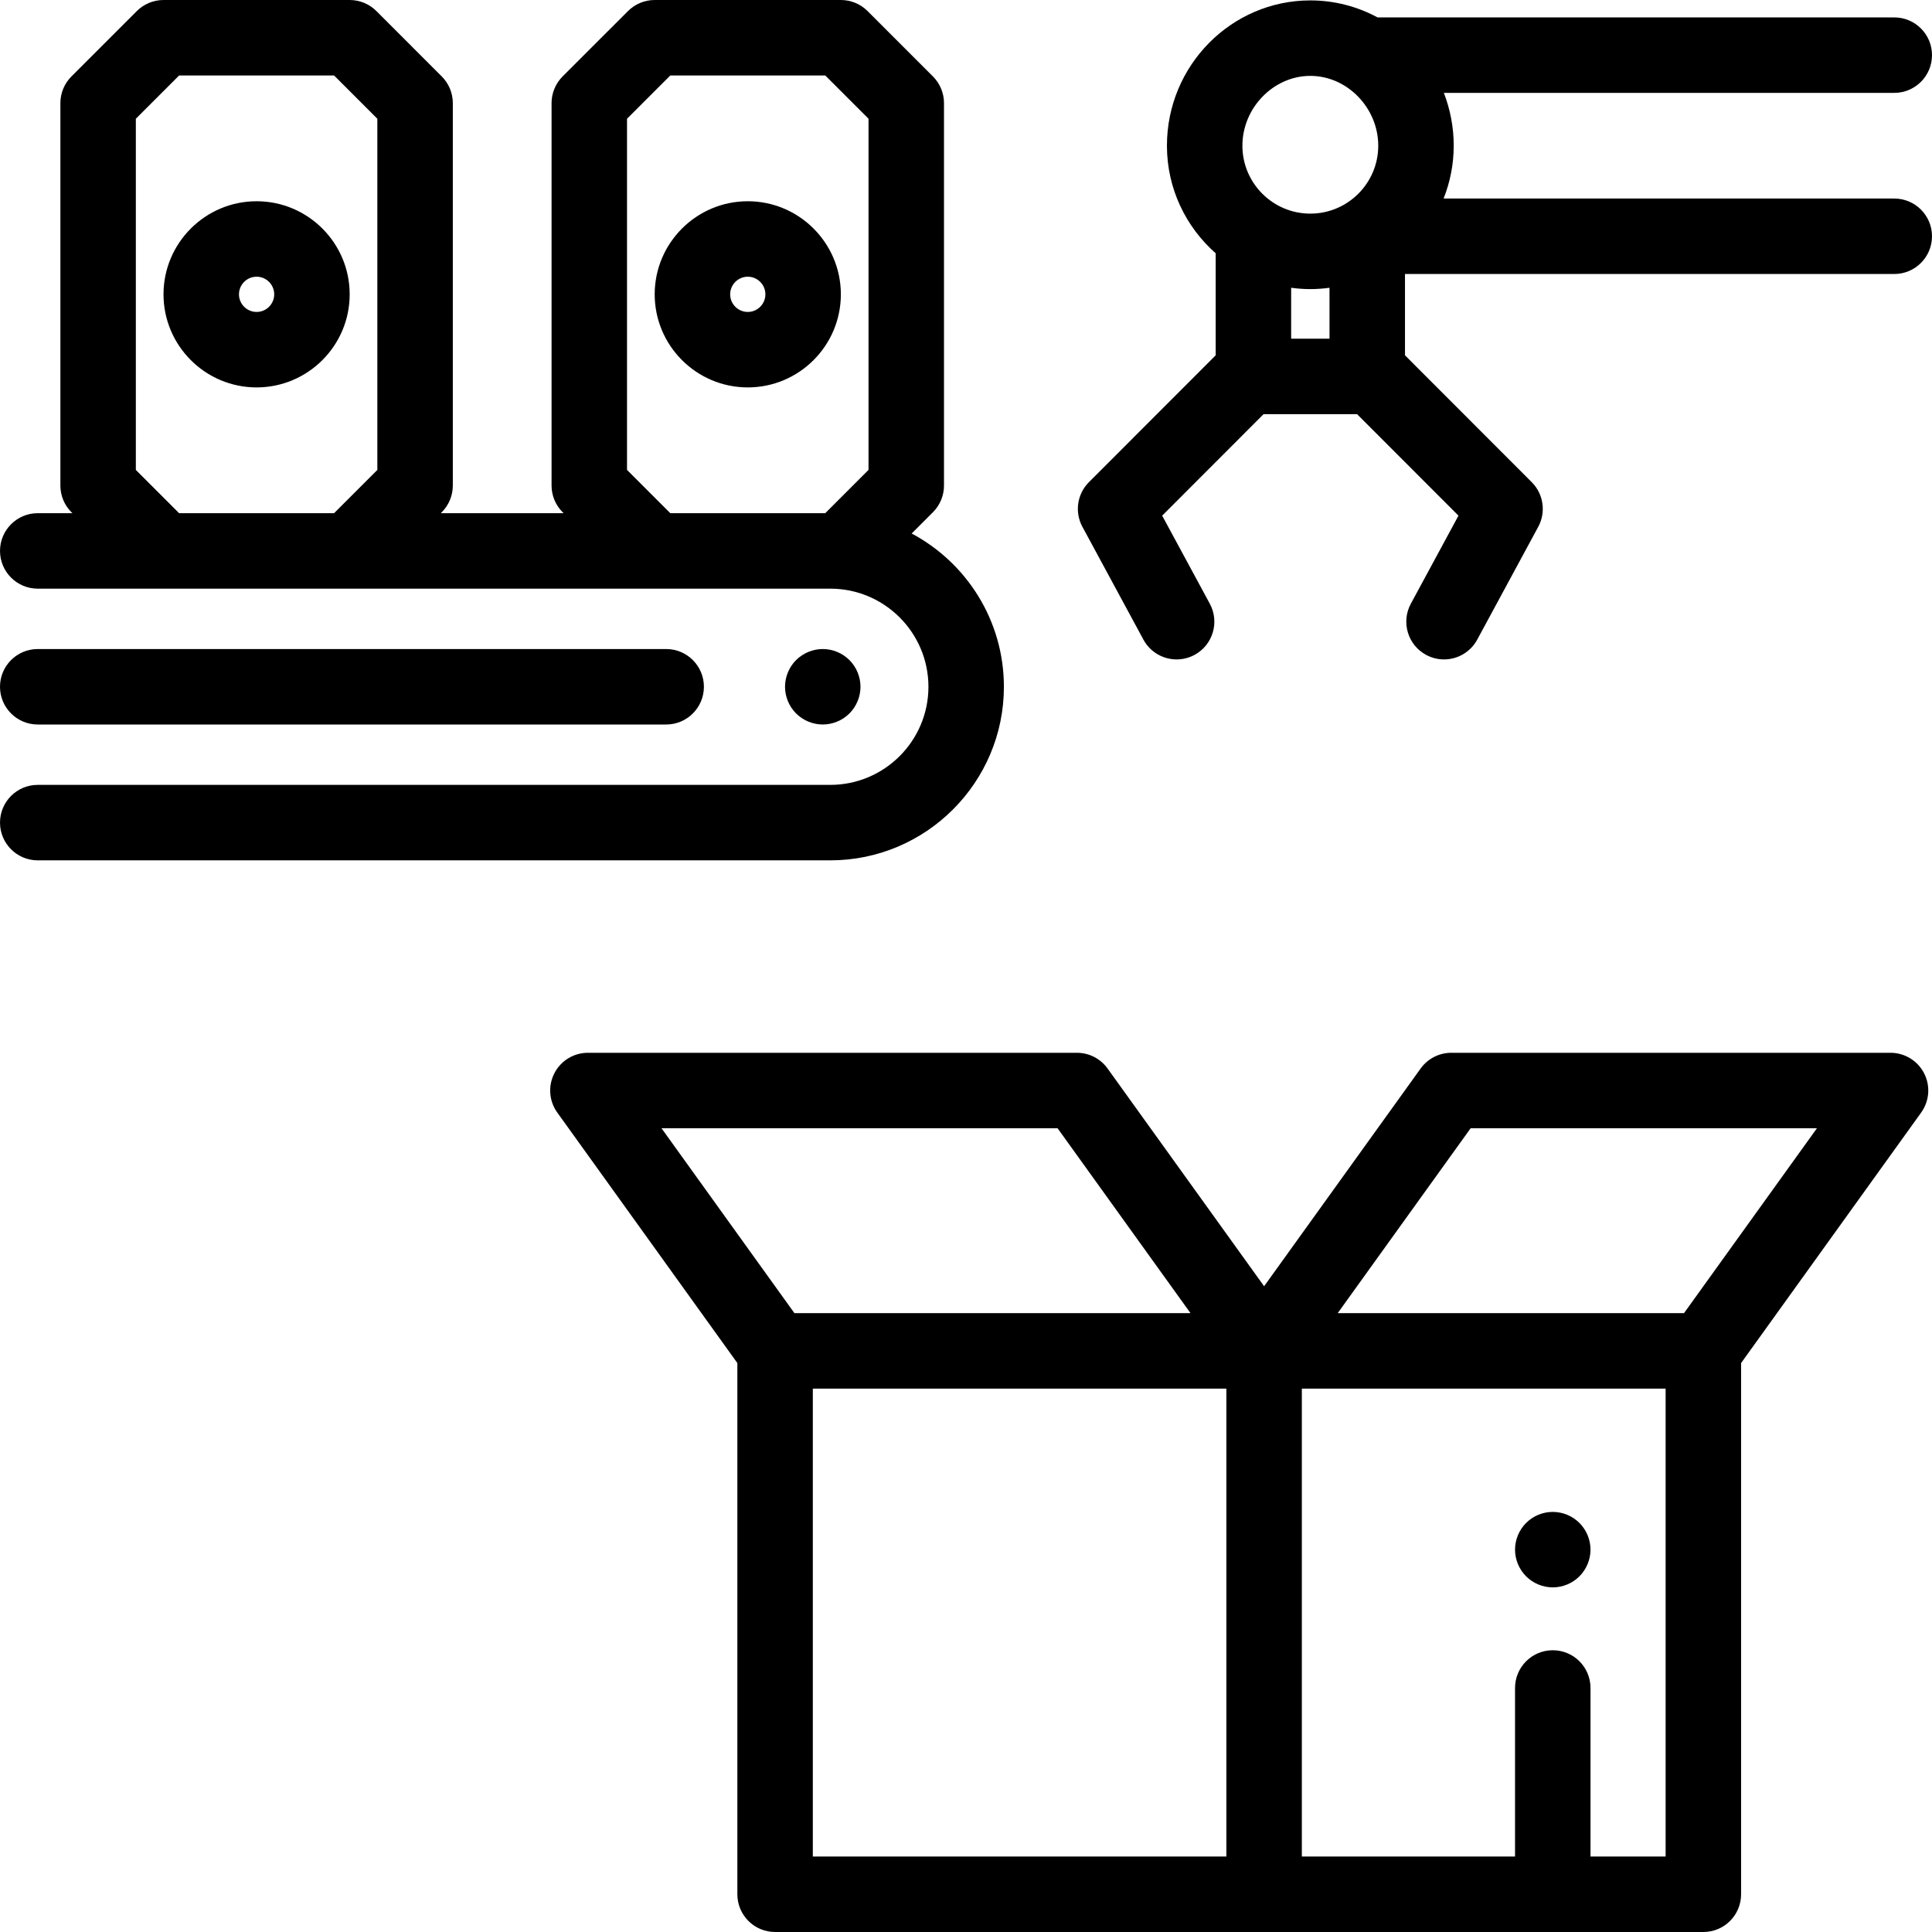
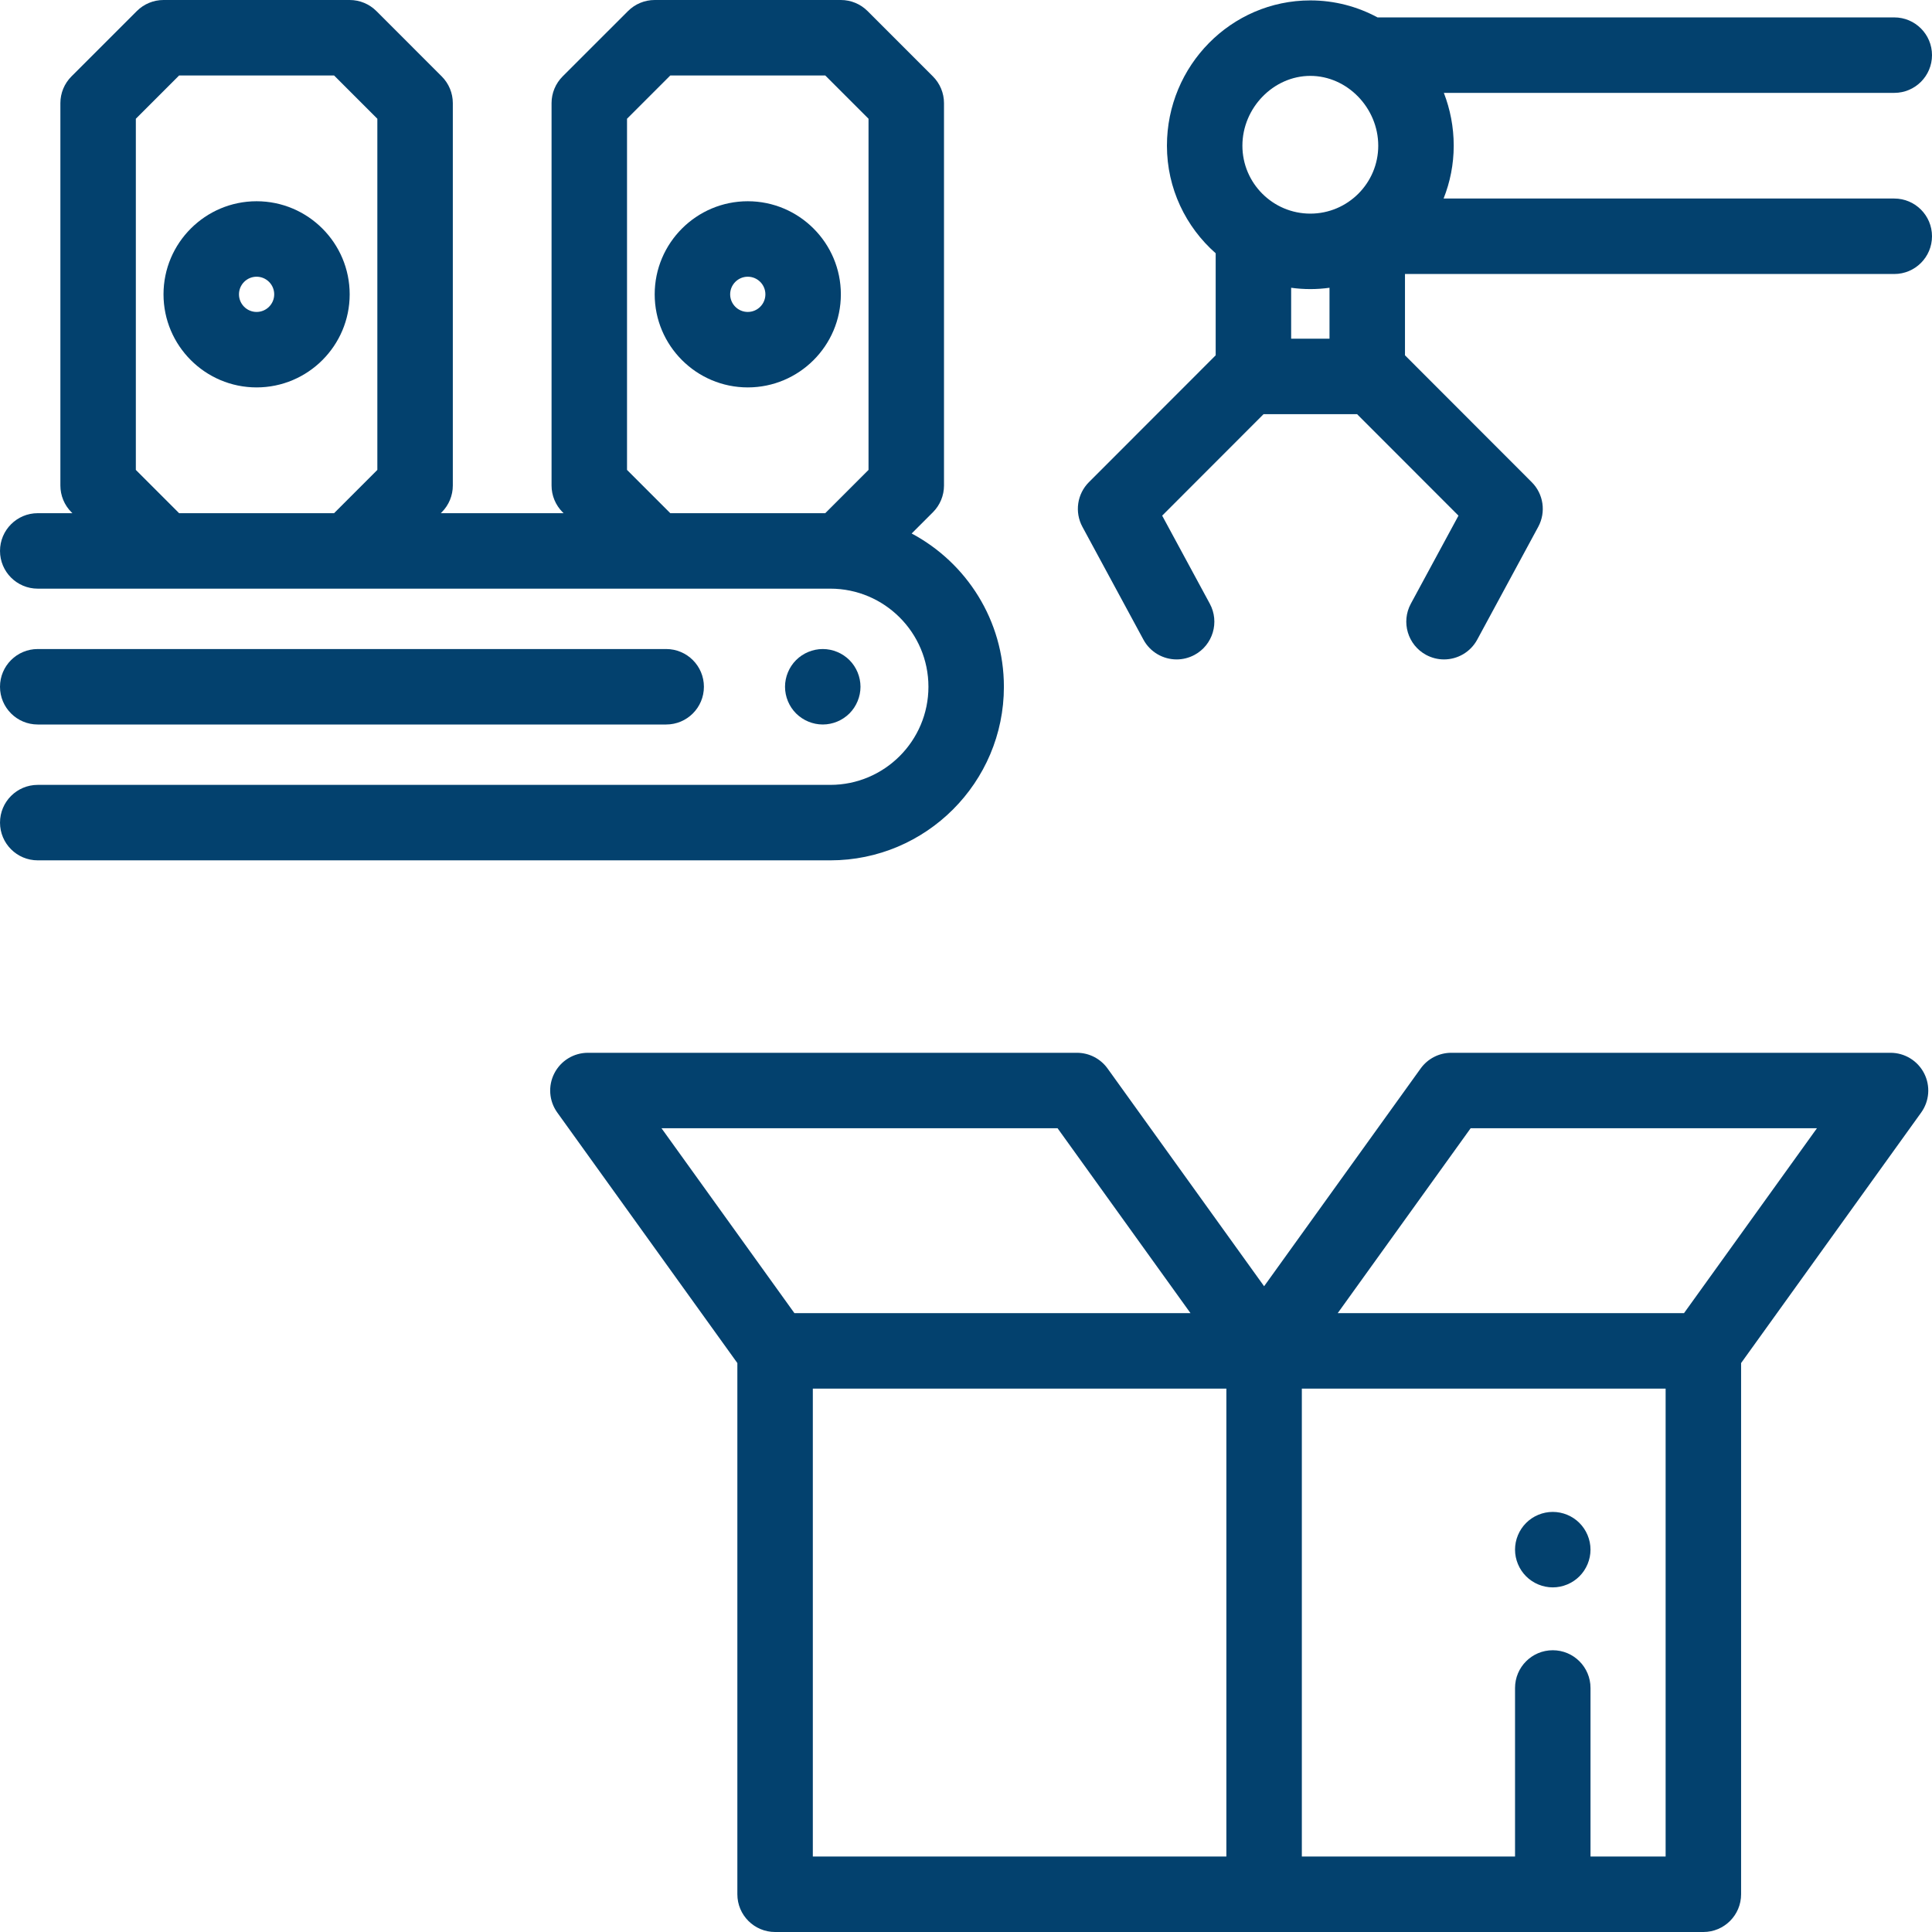
- <svg xmlns="http://www.w3.org/2000/svg" height="512pt" viewBox="0 0 512 512" width="512pt">
-   <path d="m501.008 279h-116.406c-3.219 0-6.238 1.551-8.117 4.164l-41.484 57.703-41.484-57.703c-1.879-2.613-4.898-4.164-8.117-4.164h-129.594c-3.754 0-7.188 2.102-8.898 5.438-1.715 3.34-1.414 7.355.777 10.398l47.723 66.387v140.777c0 5.523 4.477 10 10 10h246c5.523 0 10-4.477 10-10v-140.777l47.723-66.387c2.191-3.047 2.492-7.059.781-10.398-1.715-3.336-5.148-5.438-8.902-5.438zm-220.738 20 35.227 49h-104.965l-35.223-49zm-64.863 69h109.594v124h-109.594zm226 124h-19.906v-44.668c0-5.523-4.477-10-10-10s-10 4.477-10 10v44.668h-56.5v-124h96.406zm4.871-144h-91.773l35.227-49h91.773zm0 0" />
-   <path d="m266.043 182c0-17.578-9.914-32.875-24.441-40.617l5.637-5.637c1.875-1.875 2.93-4.422 2.93-7.07v-101.348c0-2.652-1.055-5.195-2.93-7.07l-17.324-17.328c-1.875-1.875-4.422-2.93-7.07-2.93h-49.348c-2.652 0-5.195 1.055-7.07 2.93l-17.328 17.324c-1.875 1.875-2.93 4.422-2.93 7.07v101.348c0 2.652 1.055 5.195 2.93 7.07l.254.258h-32.535l.254-.258c1.875-1.875 2.93-4.418 2.93-7.07v-101.344c0-2.652-1.055-5.195-2.93-7.07l-17.324-17.328c-1.879-1.875-4.422-2.93-7.074-2.93h-49.344c-2.652 0-5.195 1.055-7.07 2.93l-17.328 17.324c-1.875 1.879-2.93 4.422-2.93 7.074v101.348c0 2.648 1.055 5.195 2.93 7.07l.254.254h-9.184c-5.523 0-10 4.477-10 10s4.477 10 10 10h210.043c14.336 0 26 11.664 26 26s-11.664 26-26 26h-210.043c-5.523 0-10 4.477-10 10s4.477 10 10 10h210.043c25.363 0 46-20.637 46-46zm-218.574-46-11.469-11.469v-93.062l11.469-11.469h41.062l11.469 11.469v93.062l-11.469 11.469zm130.168 0-11.469-11.469v-93.062l11.469-11.469h41.062l11.469 11.469v93.062l-11.469 11.469zm0 0" />
-   <path d="m10 192h166.543c5.523 0 10-4.477 10-10s-4.477-10-10-10h-166.543c-5.523 0-10 4.477-10 10s4.477 10 10 10zm0 0" />
-   <path d="m225.109 189.07c1.859-1.859 2.93-4.441 2.93-7.07s-1.07-5.211-2.93-7.07c-1.859-1.859-4.438-2.93-7.07-2.93-2.629 0-5.211 1.07-7.07 2.93-1.859 1.859-2.93 4.441-2.93 7.07s1.07 5.211 2.93 7.07c1.859 1.859 4.441 2.93 7.07 2.93 2.633 0 5.211-1.07 7.07-2.93zm0 0" />
-   <path d="m68 53.332c-13.602 0-24.668 11.066-24.668 24.668s11.066 24.668 24.668 24.668 24.668-11.066 24.668-24.668-11.066-24.668-24.668-24.668zm0 29.336c-2.574 0-4.668-2.094-4.668-4.668s2.094-4.668 4.668-4.668 4.668 2.094 4.668 4.668-2.094 4.668-4.668 4.668zm0 0" />
-   <path d="m198.168 53.332c-13.602 0-24.668 11.066-24.668 24.668s11.066 24.668 24.668 24.668c13.602 0 24.668-11.066 24.668-24.668s-11.066-24.668-24.668-24.668zm0 29.336c-2.574 0-4.668-2.094-4.668-4.668s2.094-4.668 4.668-4.668 4.668 2.094 4.668 4.668-2.094 4.668-4.668 4.668zm0 0" />
-   <path d="m502 52.613h-119.434c1.723-4.336 2.684-9.059 2.684-14 0-4.938-.934-9.656-2.613-14h119.363c5.523 0 10-4.477 10-10 0-5.523-4.477-10-10-10h-136.941c-5.316-2.871-11.375-4.504-17.809-4.504-20.953 0-38 17.273-38 38.504 0 11.348 5.008 21.539 12.918 28.508v27.039l-33.598 33.625c-3.125 3.129-3.824 7.938-1.719 11.828l16.168 29.895c1.809 3.344 5.25 5.246 8.805 5.246 1.605 0 3.238-.391 4.75-1.207 4.859-2.629 6.664-8.695 4.039-13.555l-12.625-23.34 26.871-26.895h24.781l26.871 26.895-12.625 23.34c-2.625 4.859-.816 10.926 4.039 13.555 1.512.816 3.145 1.207 4.75 1.207 3.555 0 6.996-1.902 8.805-5.246l16.168-29.895c2.105-3.891 1.406-8.699-1.719-11.828l-33.594-33.625v-21.547h129.664c5.523 0 10-4.477 10-10 0-5.523-4.477-10-10-10zm-154.75-32.504c9.758 0 18 8.473 18 18.504 0 9.926-8.074 18-18 18s-18-8.074-18-18c0-10.031 8.242-18.504 18-18.504zm-5.082 69.645v-13.492c1.664.227 3.359.352 5.082.352 1.727 0 3.418-.125 5.082-.352v13.492zm0 0" />
-   <path d="m411.5 420.672c2.629 0 5.211-1.07 7.07-2.934 1.859-1.859 2.93-4.438 2.93-7.066 0-2.641-1.07-5.211-2.93-7.07-1.859-1.871-4.441-2.93-7.07-2.93s-5.211 1.059-7.07 2.93c-1.859 1.859-2.93 4.43-2.93 7.07 0 2.629 1.07 5.207 2.93 7.066 1.859 1.863 4.441 2.934 7.07 2.934zm0 0" />
+ <svg xmlns="http://www.w3.org/2000/svg" height="512pt" viewBox="0 0 512 512" width="512pt" version="1.1" id="svg18">
+   <defs id="defs22" />
+   <path d="m501.008 279h-116.406c-3.219 0-6.238 1.551-8.117 4.164l-41.484 57.703-41.484-57.703c-1.879-2.613-4.898-4.164-8.117-4.164h-129.594c-3.754 0-7.188 2.102-8.898 5.438-1.715 3.34-1.414 7.355.777 10.398l47.723 66.387v140.777c0 5.523 4.477 10 10 10h246c5.523 0 10-4.477 10-10v-140.777l47.723-66.387c2.191-3.047 2.492-7.059.781-10.398-1.715-3.336-5.148-5.438-8.902-5.438zm-220.738 20 35.227 49h-104.965l-35.223-49zm-64.863 69h109.594v124h-109.594zm226 124h-19.906v-44.668c0-5.523-4.477-10-10-10s-10 4.477-10 10v44.668h-56.5v-124h96.406zm4.871-144h-91.773l35.227-49h91.773zm0 0" id="path2" style="fill:#03416e;fill-opacity:1" />
+   <path d="m266.043 182c0-17.578-9.914-32.875-24.441-40.617l5.637-5.637c1.875-1.875 2.93-4.422 2.93-7.07v-101.348c0-2.652-1.055-5.195-2.93-7.07l-17.324-17.328c-1.875-1.875-4.422-2.93-7.07-2.93h-49.348c-2.652 0-5.195 1.055-7.07 2.93l-17.328 17.324c-1.875 1.875-2.93 4.422-2.93 7.07v101.348c0 2.652 1.055 5.195 2.93 7.07l.254.258h-32.535l.254-.258c1.875-1.875 2.93-4.418 2.93-7.07v-101.344c0-2.652-1.055-5.195-2.93-7.07l-17.324-17.328c-1.879-1.875-4.422-2.93-7.074-2.93h-49.344c-2.652 0-5.195 1.055-7.07 2.93l-17.328 17.324c-1.875 1.879-2.93 4.422-2.93 7.074v101.348c0 2.648 1.055 5.195 2.93 7.07l.254.254h-9.184c-5.523 0-10 4.477-10 10s4.477 10 10 10h210.043c14.336 0 26 11.664 26 26s-11.664 26-26 26h-210.043c-5.523 0-10 4.477-10 10s4.477 10 10 10h210.043c25.363 0 46-20.637 46-46zm-218.574-46-11.469-11.469v-93.062l11.469-11.469h41.062l11.469 11.469v93.062l-11.469 11.469zm130.168 0-11.469-11.469v-93.062l11.469-11.469h41.062l11.469 11.469v93.062l-11.469 11.469zm0 0" id="path4" style="fill:#03416e;fill-opacity:1" />
+   <path d="m10 192h166.543c5.523 0 10-4.477 10-10s-4.477-10-10-10h-166.543c-5.523 0-10 4.477-10 10s4.477 10 10 10zm0 0" id="path6" style="fill:#03416e;fill-opacity:1" />
+   <path d="m225.109 189.07c1.859-1.859 2.93-4.441 2.93-7.07s-1.07-5.211-2.93-7.07c-1.859-1.859-4.438-2.93-7.07-2.93-2.629 0-5.211 1.07-7.07 2.93-1.859 1.859-2.93 4.441-2.93 7.07s1.07 5.211 2.93 7.07c1.859 1.859 4.441 2.93 7.07 2.93 2.633 0 5.211-1.07 7.07-2.93zm0 0" id="path8" style="fill:#03416e;fill-opacity:1" />
+   <path d="m68 53.332c-13.602 0-24.668 11.066-24.668 24.668s11.066 24.668 24.668 24.668 24.668-11.066 24.668-24.668-11.066-24.668-24.668-24.668zm0 29.336c-2.574 0-4.668-2.094-4.668-4.668s2.094-4.668 4.668-4.668 4.668 2.094 4.668 4.668-2.094 4.668-4.668 4.668zm0 0" id="path10" style="fill:#03416e;fill-opacity:1" />
+   <path d="m198.168 53.332c-13.602 0-24.668 11.066-24.668 24.668s11.066 24.668 24.668 24.668c13.602 0 24.668-11.066 24.668-24.668s-11.066-24.668-24.668-24.668zm0 29.336c-2.574 0-4.668-2.094-4.668-4.668s2.094-4.668 4.668-4.668 4.668 2.094 4.668 4.668-2.094 4.668-4.668 4.668zm0 0" id="path12" style="fill:#03416e;fill-opacity:1" />
+   <path d="m502 52.613h-119.434c1.723-4.336 2.684-9.059 2.684-14 0-4.938-.934-9.656-2.613-14h119.363c5.523 0 10-4.477 10-10 0-5.523-4.477-10-10-10h-136.941c-5.316-2.871-11.375-4.504-17.809-4.504-20.953 0-38 17.273-38 38.504 0 11.348 5.008 21.539 12.918 28.508v27.039l-33.598 33.625c-3.125 3.129-3.824 7.938-1.719 11.828l16.168 29.895c1.809 3.344 5.25 5.246 8.805 5.246 1.605 0 3.238-.391 4.75-1.207 4.859-2.629 6.664-8.695 4.039-13.555l-12.625-23.34 26.871-26.895h24.781l26.871 26.895-12.625 23.34c-2.625 4.859-.816 10.926 4.039 13.555 1.512.816 3.145 1.207 4.75 1.207 3.555 0 6.996-1.902 8.805-5.246l16.168-29.895c2.105-3.891 1.406-8.699-1.719-11.828l-33.594-33.625v-21.547h129.664c5.523 0 10-4.477 10-10 0-5.523-4.477-10-10-10zm-154.75-32.504c9.758 0 18 8.473 18 18.504 0 9.926-8.074 18-18 18s-18-8.074-18-18c0-10.031 8.242-18.504 18-18.504zm-5.082 69.645v-13.492c1.664.227 3.359.352 5.082.352 1.727 0 3.418-.125 5.082-.352v13.492zm0 0" id="path14" style="fill:#03416e;fill-opacity:1" />
+   <path d="m411.5 420.672c2.629 0 5.211-1.07 7.07-2.934 1.859-1.859 2.93-4.438 2.93-7.066 0-2.641-1.07-5.211-2.93-7.07-1.859-1.871-4.441-2.93-7.07-2.93s-5.211 1.059-7.07 2.93c-1.859 1.859-2.93 4.43-2.93 7.07 0 2.629 1.07 5.207 2.93 7.066 1.859 1.863 4.441 2.934 7.07 2.934zm0 0" id="path16" style="fill:#03416e;fill-opacity:1" />
</svg>
